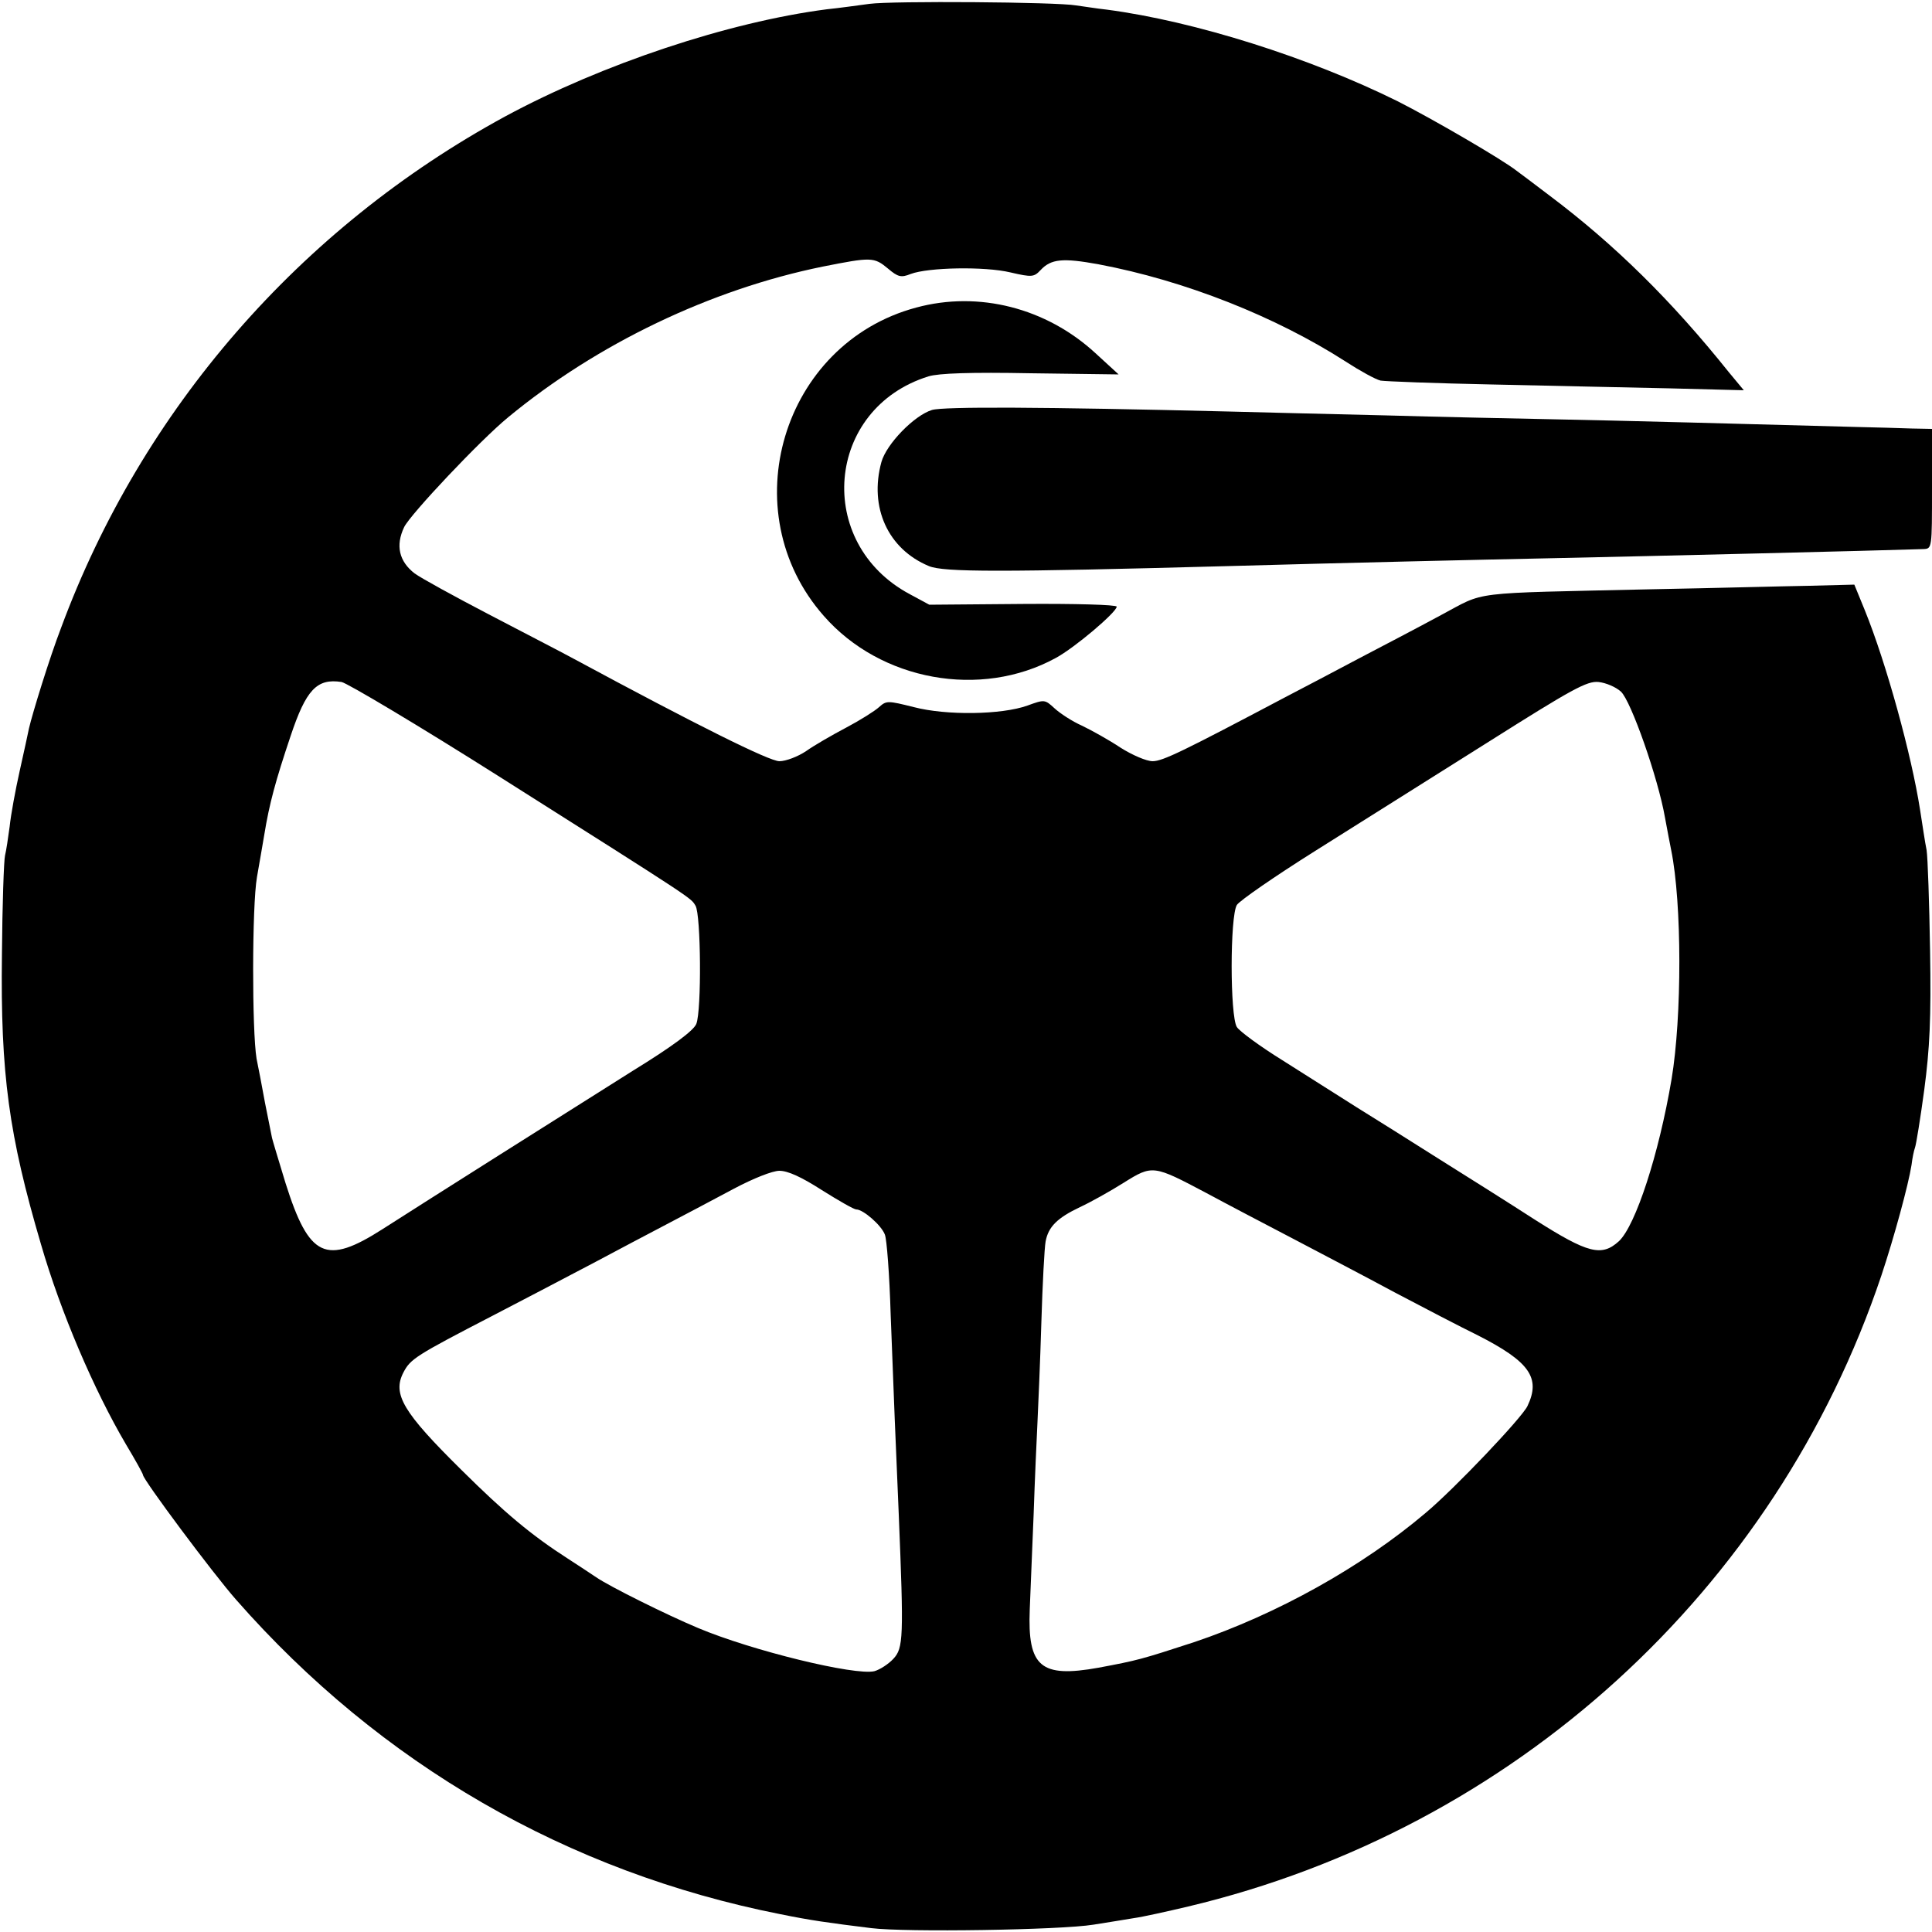
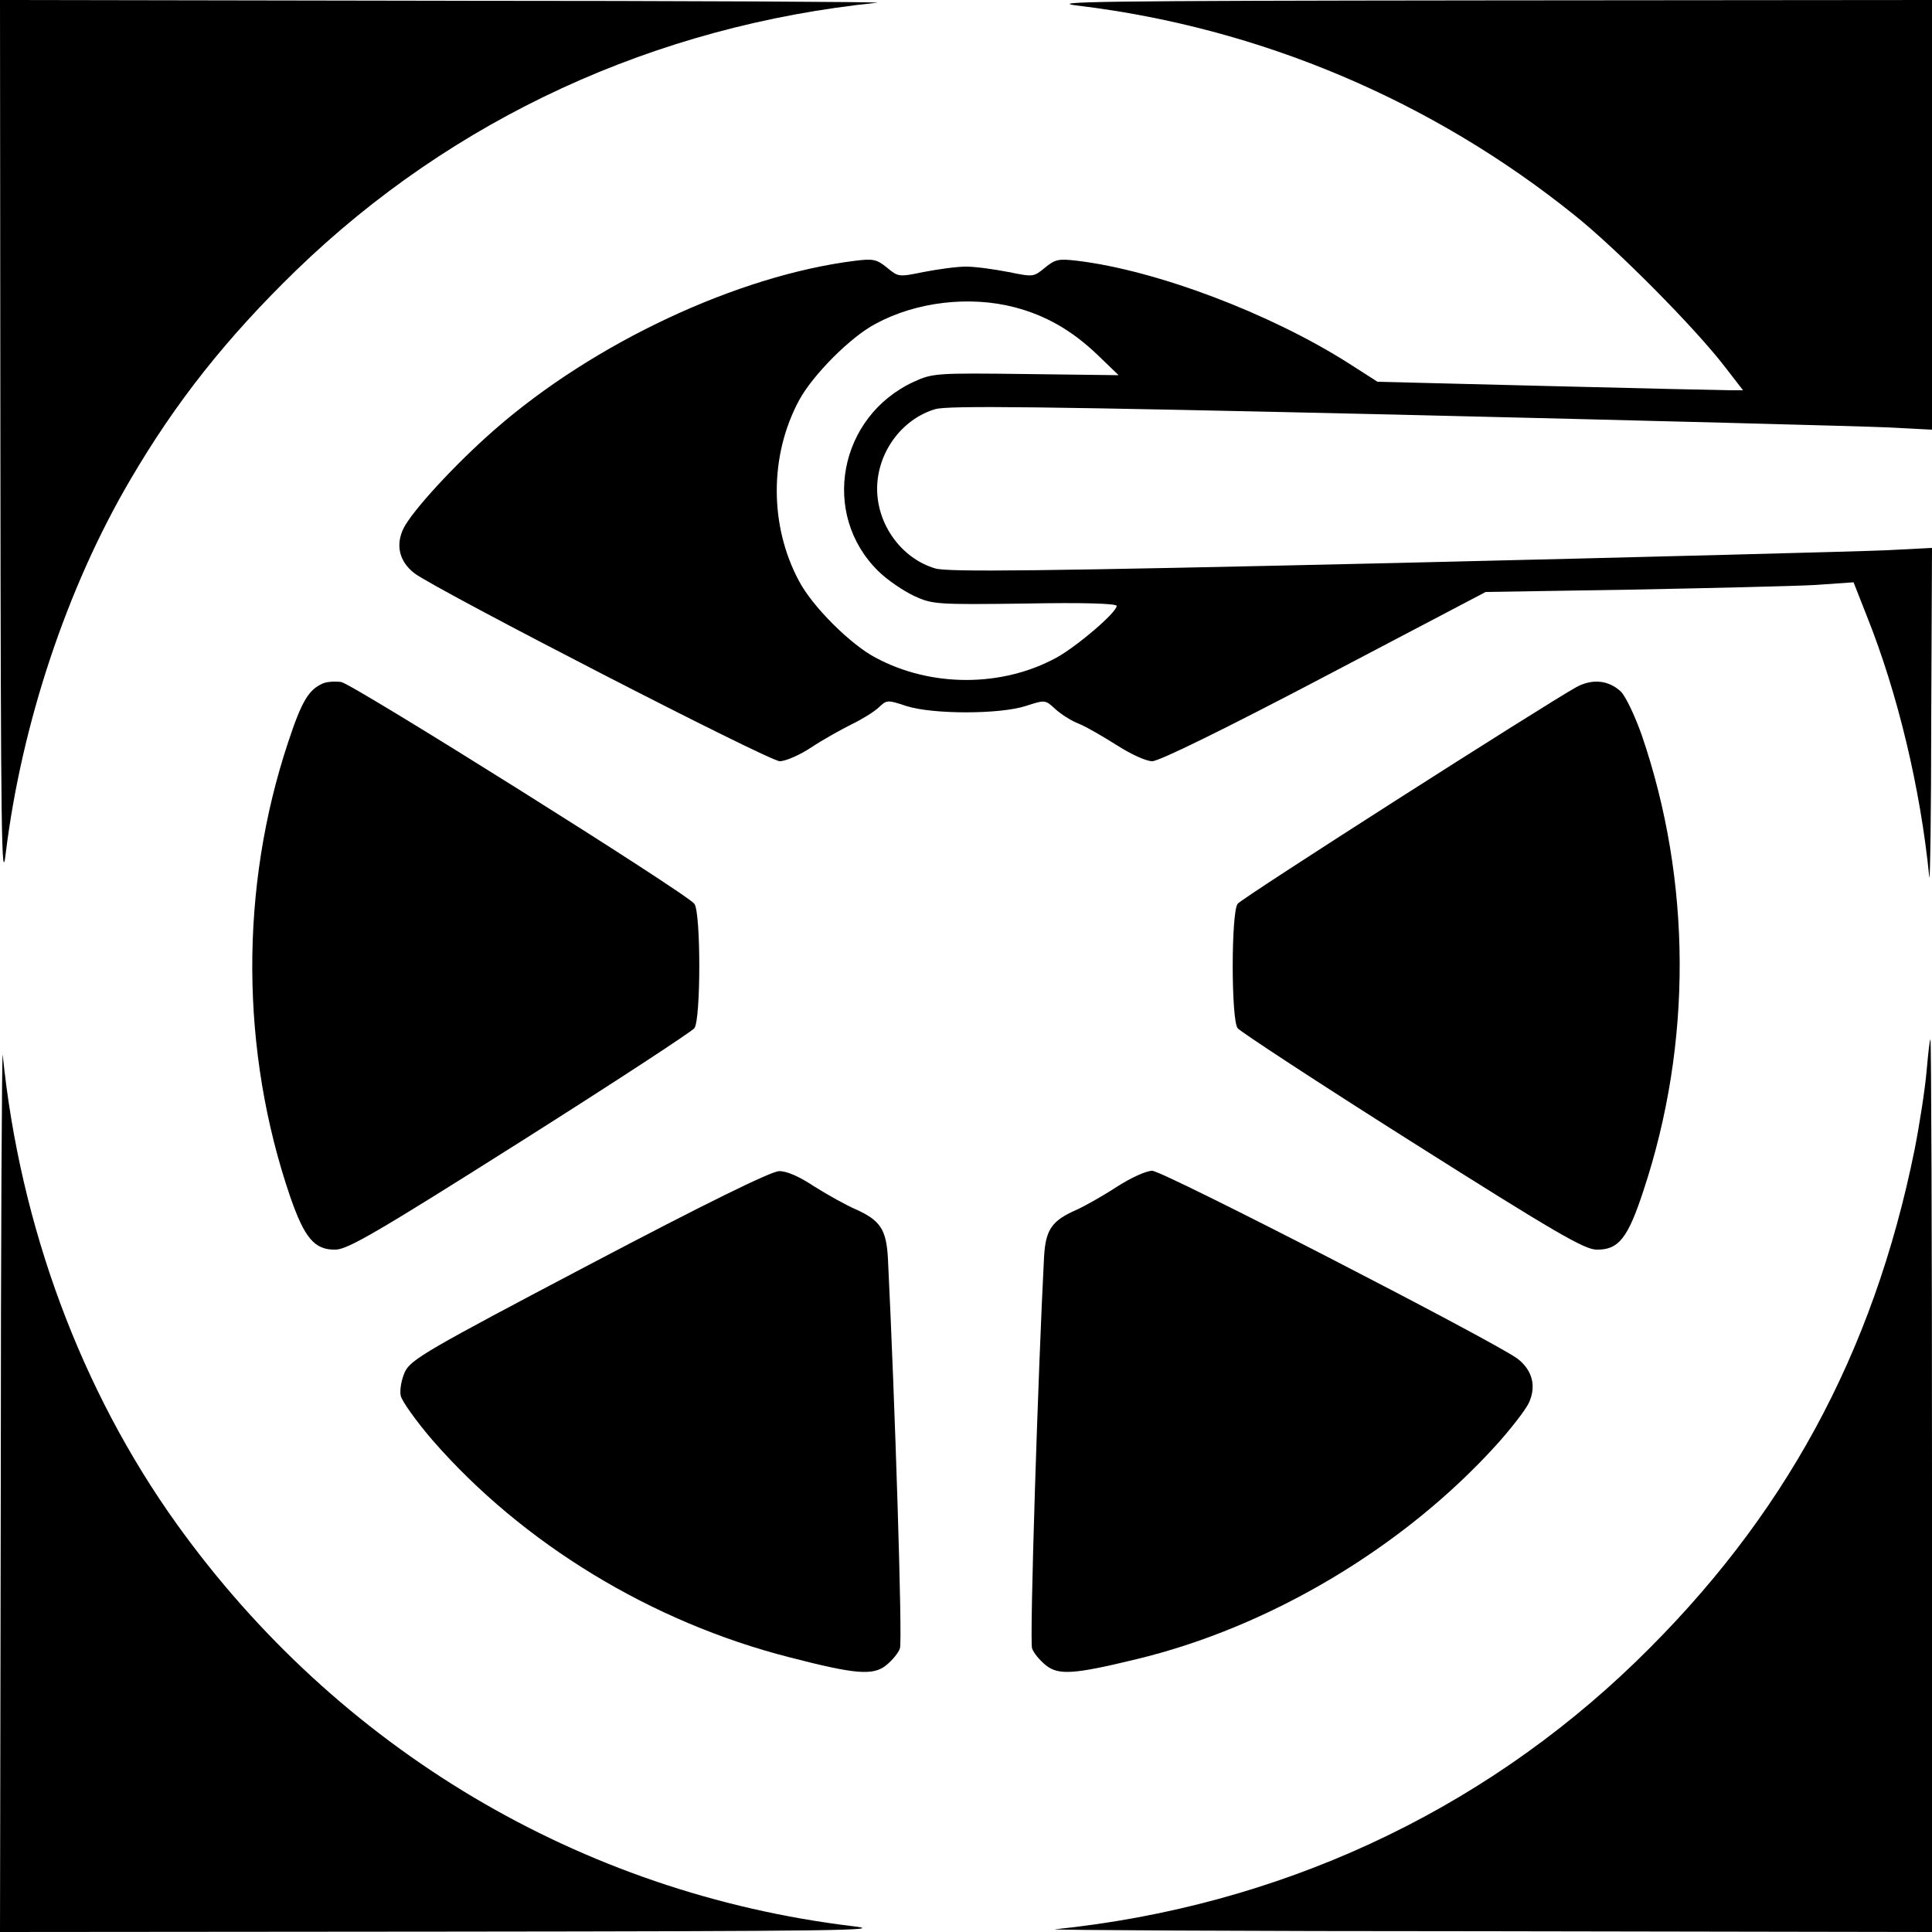
<svg xmlns="http://www.w3.org/2000/svg" version="1.0" width="500pt" height="500pt" viewBox="0 0 500 500" preserveAspectRatio="xMidYMid meet">
  <g transform="translate(0,500) scale(0.1,-0.1)" fill="#000000" stroke="none">
-     <path d="M2250 4990 c-30 -4 -80 -11 -110 -14 -255 -33 -582 -142 -832 -277 -532 -289 -941 -759 -1150 -1324 -30 -78 -74 -221 -83 -260 -2 -11 -13 -60 -24 -110 -11 -49 -23 -114 -26 -144 -4 -30 -9 -63 -12 -75 -3 -12 -7 -127 -8 -256 -4 -310 18 -468 101 -750 51 -176 137 -377 220 -518 24 -40 44 -76 44 -79 0 -12 181 -255 241 -323 374 -426 858 -705 1409 -814 79 -16 122 -22 235 -36 88 -11 489 -5 575 9 36 6 83 13 105 17 22 3 85 17 140 30 841 200 1520 817 1794 1633 33 99 70 235 78 286 2 17 6 37 9 45 3 8 14 76 24 150 14 106 18 183 15 360 -2 124 -6 241 -9 260 -4 19 -11 67 -17 105 -22 141 -87 378 -143 516 l-27 66 -117 -3 c-64 -1 -247 -6 -407 -9 -483 -11 -427 -4 -546 -67 -57 -31 -153 -81 -214 -113 -60 -32 -146 -77 -190 -100 -263 -139 -316 -165 -342 -165 -16 0 -53 16 -83 35 -30 20 -75 45 -100 57 -25 11 -57 32 -71 45 -25 23 -26 23 -70 7 -67 -24 -210 -26 -294 -4 -68 17 -71 17 -90 0 -11 -10 -49 -34 -85 -53 -36 -19 -83 -46 -104 -61 -21 -14 -52 -26 -69 -26 -26 0 -213 93 -532 265 -33 18 -132 69 -220 115 -88 46 -174 93 -192 106 -40 31 -50 72 -27 120 16 33 197 225 269 284 230 190 524 331 814 390 126 25 133 25 169 -5 26 -22 34 -24 59 -14 45 17 191 20 258 4 56 -13 61 -12 78 6 27 29 57 32 150 15 223 -42 458 -135 640 -252 37 -24 77 -46 90 -49 12 -2 141 -7 287 -10 146 -3 352 -8 459 -10 l194 -5 -39 47 c-148 185 -295 330 -464 457 -41 31 -79 60 -85 64 -35 28 -217 134 -308 180 -228 113 -525 207 -752 237 -28 3 -64 9 -80 11 -51 9 -477 12 -535 4z m-956 -2001 c512 -324 493 -312 506 -333 14 -23 16 -271 2 -306 -7 -17 -60 -57 -164 -121 -181 -114 -528 -333 -648 -410 -147 -94 -190 -74 -251 119 -18 59 -34 112 -35 117 -1 6 -9 46 -18 90 -8 44 -18 96 -22 115 -12 72 -12 395 1 470 7 41 16 91 19 110 13 80 29 139 68 255 40 120 68 150 132 140 15 -3 200 -113 410 -246z m2901 221 c26 -24 96 -223 114 -326 6 -32 13 -70 16 -84 28 -138 28 -431 1 -593 -33 -195 -93 -378 -136 -419 -45 -41 -80 -32 -217 55 -65 42 -176 112 -248 157 -71 45 -168 106 -215 135 -47 30 -133 84 -191 121 -58 36 -111 75 -118 86 -18 28 -18 287 0 316 7 11 98 74 203 140 105 66 305 192 445 280 220 139 258 160 288 157 19 -2 45 -13 58 -25z m-1072 -1298 c50 -27 151 -80 222 -117 72 -38 191 -100 265 -140 74 -39 170 -89 213 -110 136 -69 165 -111 130 -184 -15 -31 -189 -214 -263 -276 -165 -140 -386 -263 -600 -335 -138 -45 -146 -47 -247 -66 -150 -27 -184 2 -178 151 2 44 6 154 10 245 3 91 8 199 10 240 2 41 7 157 10 257 3 100 8 194 11 210 7 38 30 61 89 89 28 13 78 41 113 63 75 47 77 46 215 -27z m-996 8 c43 -27 83 -50 89 -50 18 0 65 -41 74 -65 5 -12 12 -105 15 -206 9 -239 12 -308 21 -519 13 -319 12 -345 -14 -373 -13 -14 -35 -28 -49 -32 -50 -12 -317 53 -457 112 -81 34 -228 107 -263 131 -15 10 -48 32 -73 48 -95 61 -164 119 -275 229 -152 150 -180 197 -151 253 18 35 32 44 231 147 83 43 182 95 220 115 39 20 126 67 195 103 69 36 163 86 210 111 49 26 99 46 117 46 22 0 57 -16 110 -50z" />
-     <path d="M2371 4204 c-347 -93 -477 -528 -239 -798 147 -168 406 -215 600 -109 50 27 158 119 158 133 0 5 -109 8 -242 7 l-243 -2 -50 27 c-248 132 -219 481 48 564 26 8 109 11 265 8 l227 -3 -60 55 c-127 117 -302 162 -464 118z" />
-     <path d="M2412 3939 c-46 -14 -118 -88 -131 -135 -32 -117 17 -225 123 -269 38 -16 186 -16 776 0 282 8 671 17 820 20 284 6 858 20 978 24 22 1 22 2 22 156 l0 155 -52 1 c-29 1 -93 3 -143 4 -252 7 -630 17 -790 20 -99 2 -292 6 -430 10 -137 3 -320 8 -405 10 -483 12 -738 13 -768 4z" />
+     <path d="M1 3843 c1 -1005 3 -1144 14 -1050 41 333 158 686 322 965 118 202 250 368 429 542 406 393 928 634 1504 693 19 2 -484 5 -1117 5 l-1153 2 1 -1157z" />
+     <path d="M2793 4985 c468 -57 913 -245 1282 -542 109 -87 311 -291 388 -391 l48 -62 -33 0 c-18 0 -231 5 -473 11 l-440 11 -75 48 c-203 129 -496 240 -701 265 -50 6 -58 4 -85 -18 -29 -24 -30 -24 -94 -11 -36 7 -85 14 -110 14 -25 0 -74 -7 -110 -14 -64 -13 -65 -13 -94 11 -27 22 -36 24 -84 18 -303 -38 -675 -212 -932 -437 -103 -90 -214 -211 -236 -256 -21 -44 -10 -86 29 -116 65 -47 917 -486 945 -486 15 0 52 16 82 36 30 20 77 46 103 59 27 13 58 32 71 44 21 20 23 20 71 4 68 -22 242 -22 310 0 49 16 50 16 75 -7 14 -13 41 -31 62 -39 20 -8 64 -34 99 -56 36 -23 75 -41 91 -41 18 0 189 84 446 219 l417 219 375 6 c206 4 420 9 476 12 l101 7 35 -89 c79 -198 138 -443 161 -674 2 -19 5 165 5 408 l2 444 -117 -6 c-65 -3 -637 -18 -1271 -33 -915 -21 -1160 -24 -1192 -14 -87 26 -150 113 -150 206 0 93 63 180 150 206 32 10 277 7 1192 -14 634 -15 1206 -30 1271 -33 l117 -6 0 556 0 556 -1157 -1 c-1005 -1 -1144 -3 -1050 -14z m-168 -780 c81 -21 149 -60 215 -123 l55 -53 -240 3 c-232 3 -242 2 -290 -20 -195 -90 -242 -343 -92 -490 23 -23 65 -51 92 -64 48 -22 57 -23 288 -20 152 3 237 0 237 -6 0 -17 -103 -105 -156 -134 -141 -77 -325 -77 -468 0 -65 34 -164 133 -198 198 -77 143 -77 325 0 468 35 65 133 164 198 198 105 57 243 73 359 43z" />
+     <path d="M835 3231 c-36 -16 -54 -45 -89 -151 -126 -378 -124 -800 5 -1177 37 -107 63 -138 117 -137 31 0 107 44 477 278 242 153 445 286 452 295 17 22 17 300 0 322 -20 27 -884 569 -914 574 -16 2 -37 1 -48 -4z" />
+     <path d="M4080 3222 c-83 -46 -866 -546 -877 -561 -17 -22 -17 -300 0 -322 7 -9 210 -142 452 -295 370 -234 446 -278 477 -278 57 -1 81 30 121 152 127 382 125 802 -4 1179 -18 51 -42 101 -54 113 -32 30 -74 34 -115 12z" />
+     <path d="M4986 2228 c-4 -46 -18 -137 -31 -203 -107 -529 -338 -954 -721 -1325 -406 -393 -928 -634 -1504 -693 -19 -2 484 -5 1118 -5 l1152 -2 0 1155 c0 635 -2 1155 -4 1155 -2 0 -6 -37 -10 -82z" />
+     <path d="M2 1153 l-2 -1153 1158 1 c1004 1 1143 3 1049 14 -704 85 -1332 459 -1749 1040 -248 346 -406 771 -451 1215 -2 19 -5 -484 -5 -1117z" />
+     <path d="M1525 1727 c-420 -221 -461 -245 -477 -277 -9 -20 -14 -47 -11 -62 3 -14 40 -66 83 -116 233 -267 566 -470 923 -561 170 -44 216 -48 250 -21 16 13 32 32 36 44 7 17 -13 642 -31 1008 -4 77 -20 100 -85 129 -23 10 -70 36 -105 58 -39 26 -73 41 -92 40 -20 0 -193 -85 -491 -242z" />
+     <path d="M2891 1929 c-35 -23 -83 -50 -105 -60 -64 -28 -80 -51 -84 -122 -15 -285 -38 -996 -31 -1013 4 -12 20 -31 36 -44 33 -26 73 -23 234 16 345 83 691 289 932 555 37 41 74 89 83 107 21 44 10 86 -29 116 -65 47 -917 486 -945 486 -16 0 -55 -18 -91 -41z" />
  </g>
</svg>
